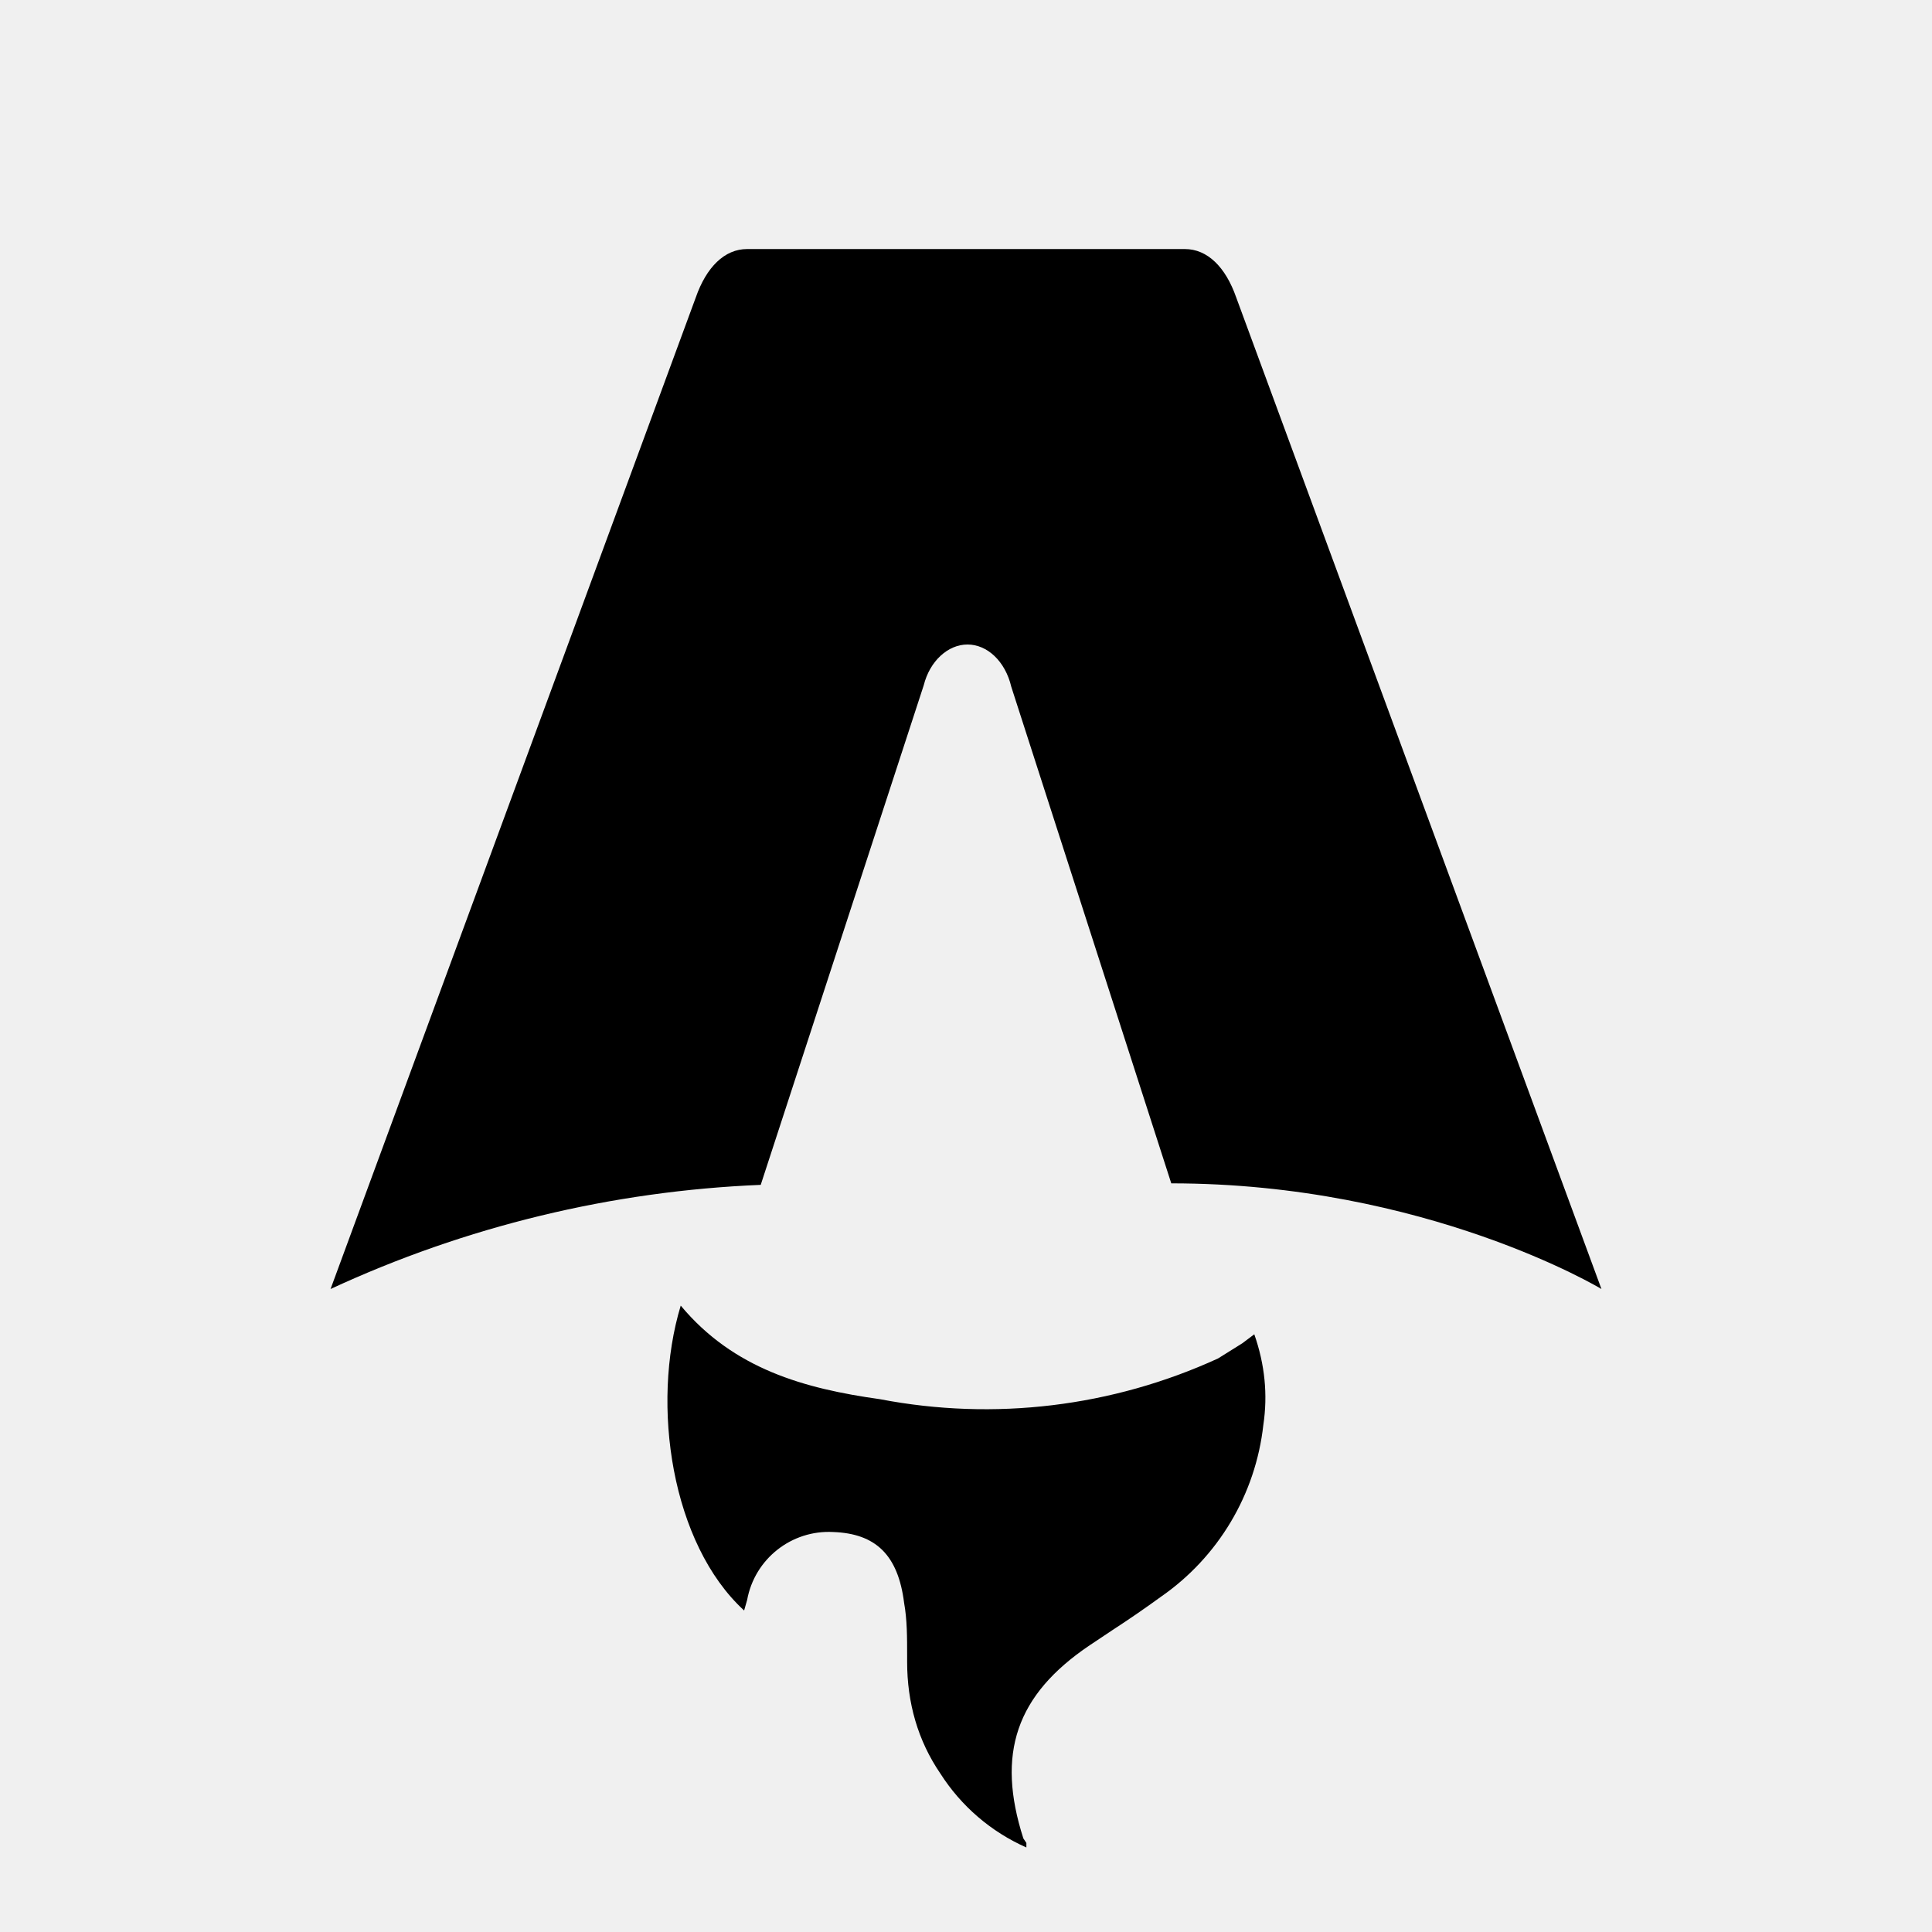
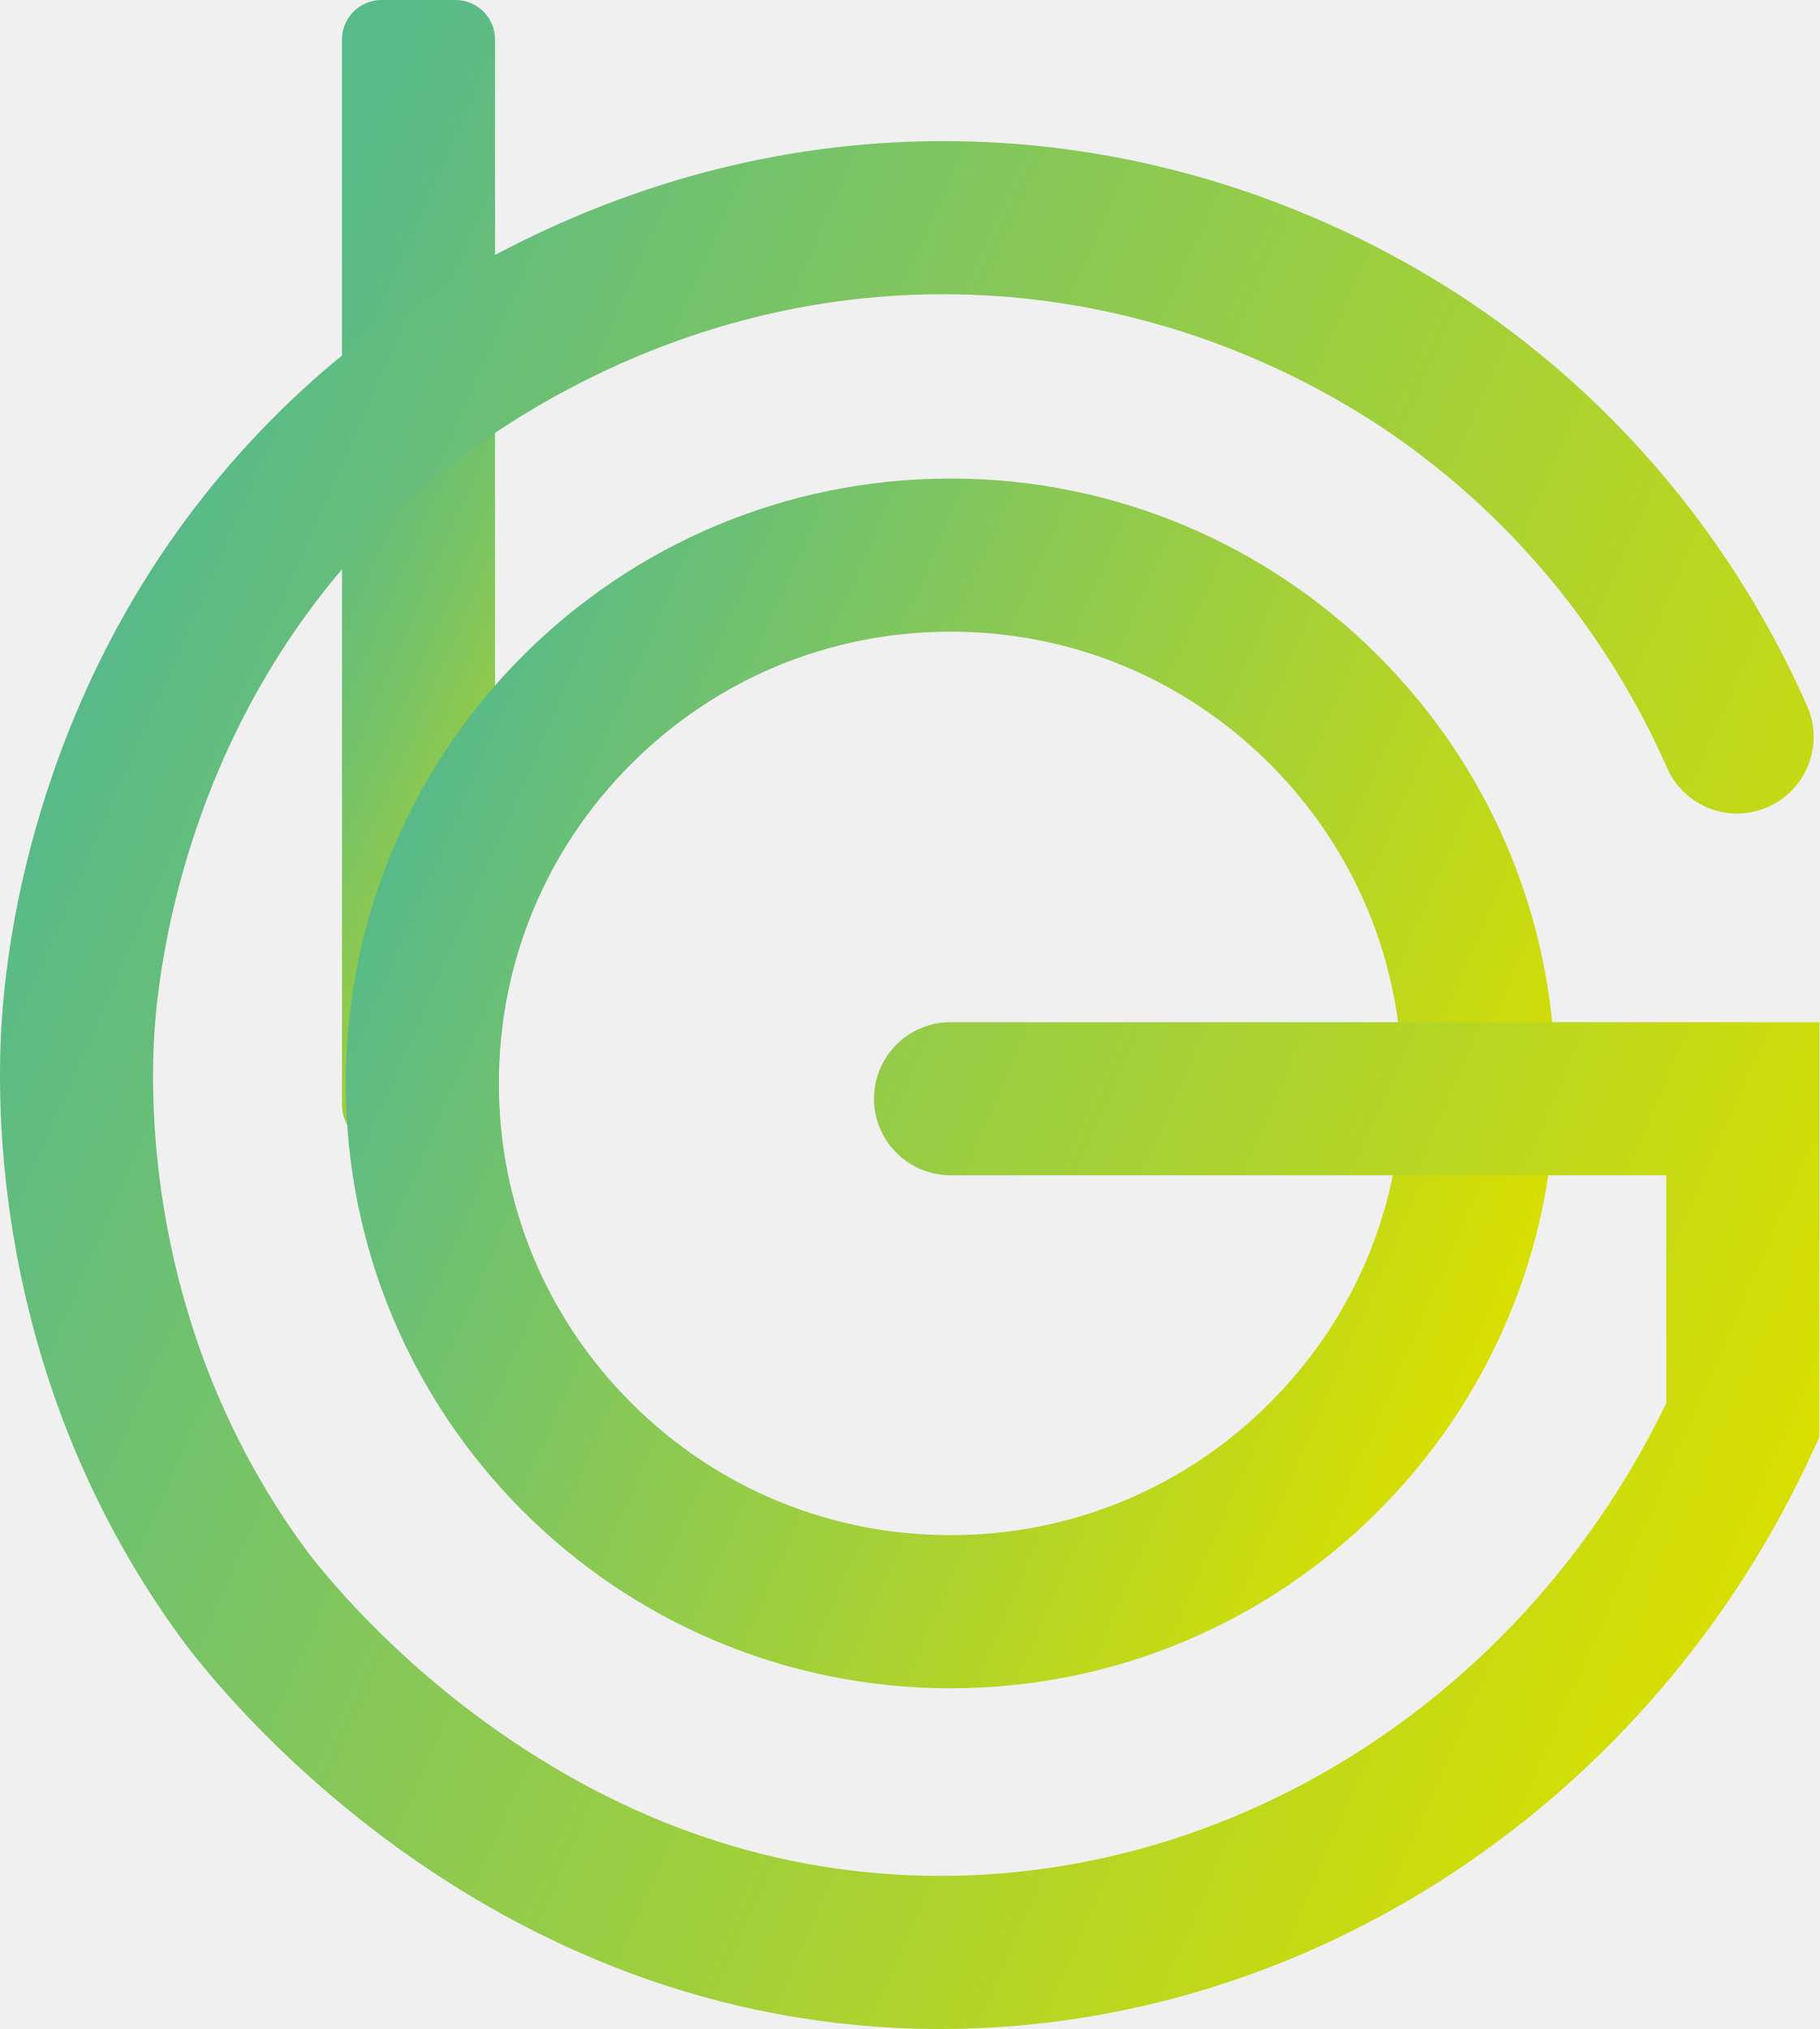
- <svg xmlns="http://www.w3.org/2000/svg" fill="none" viewBox="0 0 128 128">
-   <path d="M50.4 78.5a75.1 75.1 0 0 0-28.5 6.9l24.2-65.7c.7-2 1.9-3.2 3.4-3.2h29c1.5 0 2.7 1.2 3.4 3.2l24.2 65.7s-11.6-7-28.5-7L67 45.5c-.4-1.7-1.6-2.8-2.9-2.8-1.3 0-2.5 1.1-2.9 2.7L50.4 78.5Zm-1.1 28.2Zm-4.2-20.2c-2 6.6-.6 15.8 4.2 20.2a17.5 17.5 0 0 1 .2-.7 5.5 5.5 0 0 1 5.7-4.5c2.8.1 4.3 1.5 4.7 4.7.2 1.1.2 2.3.2 3.5v.4c0 2.7.7 5.2 2.2 7.4a13 13 0 0 0 5.7 4.9v-.3l-.2-.3c-1.8-5.6-.5-9.5 4.4-12.8l1.5-1a73 73 0 0 0 3.2-2.2 16 16 0 0 0 6.8-11.4c.3-2 .1-4-.6-6l-.8.6-1.6 1a37 37 0 0 1-22.4 2.7c-5-.7-9.7-2-13.2-6.2Z" />
-   <style>
-         path { fill: #000; }
-         @media (prefers-color-scheme: dark) {
-             path { fill: #FFF; }
-         }
+ <svg xmlns="http://www.w3.org/2000/svg" xmlns:xlink="http://www.w3.org/1999/xlink" id="_レイヤー_1" data-name="レイヤー 1" viewBox="0 0 918.41 1024">
+   <defs>
+     <style>
+       .cls-1 {
+         fill: url(#_名称未設定グラデーション_6-2);
+       }
+ 
+       .cls-2 {
+         fill: url(#_名称未設定グラデーション_7);
+       }
+ 
+       .cls-3 {
+         fill: url(#_名称未設定グラデーション_6);
+       }
    </style>
+     <linearGradient id="_名称未設定グラデーション_7" data-name="名称未設定グラデーション 7" x1="78.36" y1="230.48" x2="344.19" y2="347.21" gradientUnits="userSpaceOnUse">
+       <stop offset="0" stop-color="#58ba89" />
+       <stop offset=".2" stop-color="#5bba85" />
+       <stop offset=".37" stop-color="#64bd7b" />
+       <stop offset=".53" stop-color="#75c269" />
+       <stop offset=".68" stop-color="#8cc950" />
+       <stop offset=".83" stop-color="#aad130" />
+       <stop offset=".97" stop-color="#cedc09" />
+       <stop offset="1" stop-color="#d8df00" />
+     </linearGradient>
+     <linearGradient id="_名称未設定グラデーション_6" data-name="名称未設定グラデーション 6" x1="200.25" y1="424.01" x2="759.41" y2="669.54" gradientUnits="userSpaceOnUse">
+       <stop offset="0" stop-color="#58ba89" />
+       <stop offset="1" stop-color="#d8df00" />
+     </linearGradient>
+     <linearGradient id="_名称未設定グラデーション_6-2" data-name="名称未設定グラデーション 6" x1="40.28" y1="355.46" x2="912.6" y2="738.49" xlink:href="#_名称未設定グラデーション_6" />
+   </defs>
+   <rect class="cls-2" x="172.63" width="77.28" height="577.69" rx="20" ry="20" />
+   <path class="cls-3" d="m479.83,318.79c60.9,0,118.15,23.71,161.21,66.78,43.06,43.06,66.78,100.31,66.78,161.21s-23.71,118.15-66.78,161.21-100.31,66.78-161.21,66.78-118.15-23.71-161.21-66.78c-43.06-43.06-66.78-100.31-66.78-161.21s23.71-118.15,66.78-161.21c43.06-43.06,100.31-66.78,161.21-66.78m0-77.28c-168.59,0-305.27,136.67-305.27,305.27s136.67,305.27,305.27,305.27,305.27-136.67,305.27-305.27-136.67-305.27-305.27-305.27h0Z" />
+   <path class="cls-1" d="m474.73,1024c-232.87.02-368.79-177.25-383.55-197.5C.2,701.7-2.37,568.75.75,517.39c1.76-28.93,7.73-74.57,26.23-127.73,27.09-77.87,71.35-144.57,131.53-198.24,33.32-29.72,155.87-126.18,334.28-119.91,126.41,4.46,218.94,58.57,262.84,90.42,86.26,62.59,132.78,140.28,156.61,194.43,8.6,19.53-.27,42.34-19.8,50.93-19.54,8.6-42.34-.27-50.93-19.8-19.99-45.42-58.99-110.57-131.27-163.01-36.77-26.68-114.28-72-220.18-75.74-149.61-5.27-252.23,75.47-280.12,100.35-113.29,101.03-129.72,234.48-132.05,272.98-2.61,43.02-.46,154.38,75.73,258.91,3.45,4.73,35.33,47.42,91.22,88.06,70.88,51.54,148.23,77.68,229.88,77.68.38,0,.75,0,1.13,0,152.91-.45,295.41-93.8,365.28-238.56v-115.01h-361.3c-21.34,0-38.64-17.3-38.64-38.64s17.3-38.64,38.64-38.64h438.58v209.39l-3.53,7.68c-81.04,176.26-253.28,290.51-438.8,291.06-.44,0-.91,0-1.36,0Z" />
</svg>
